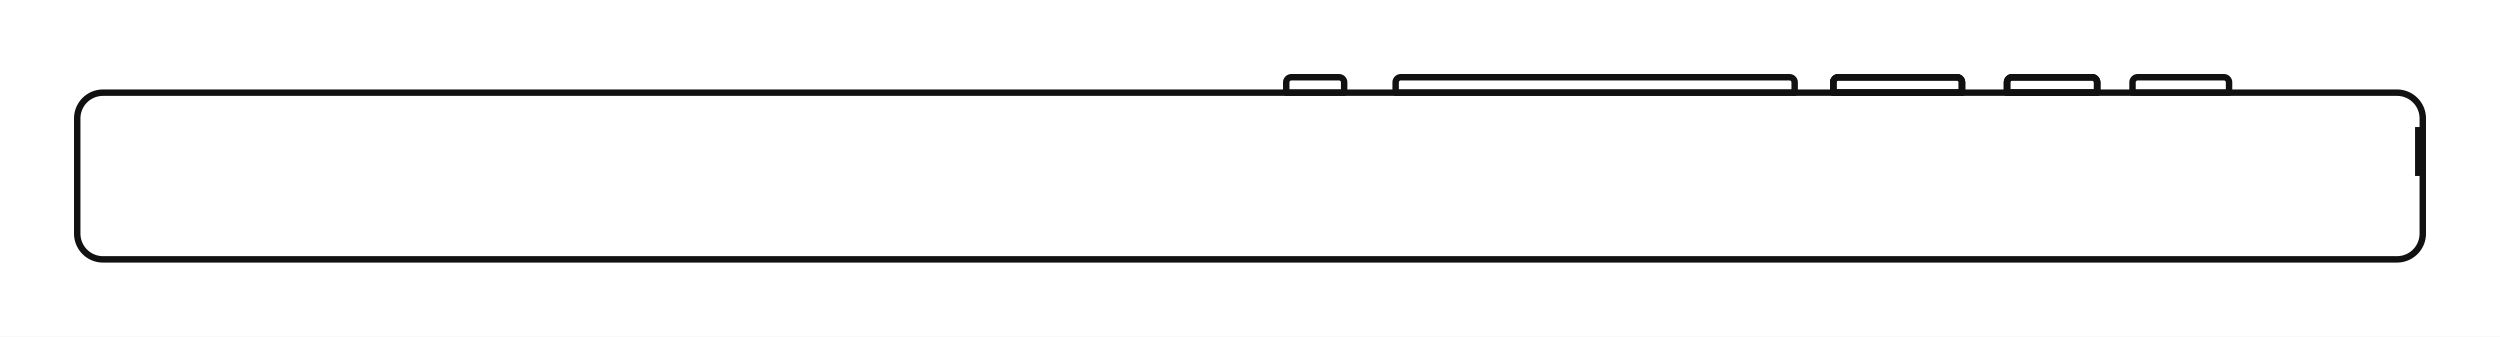
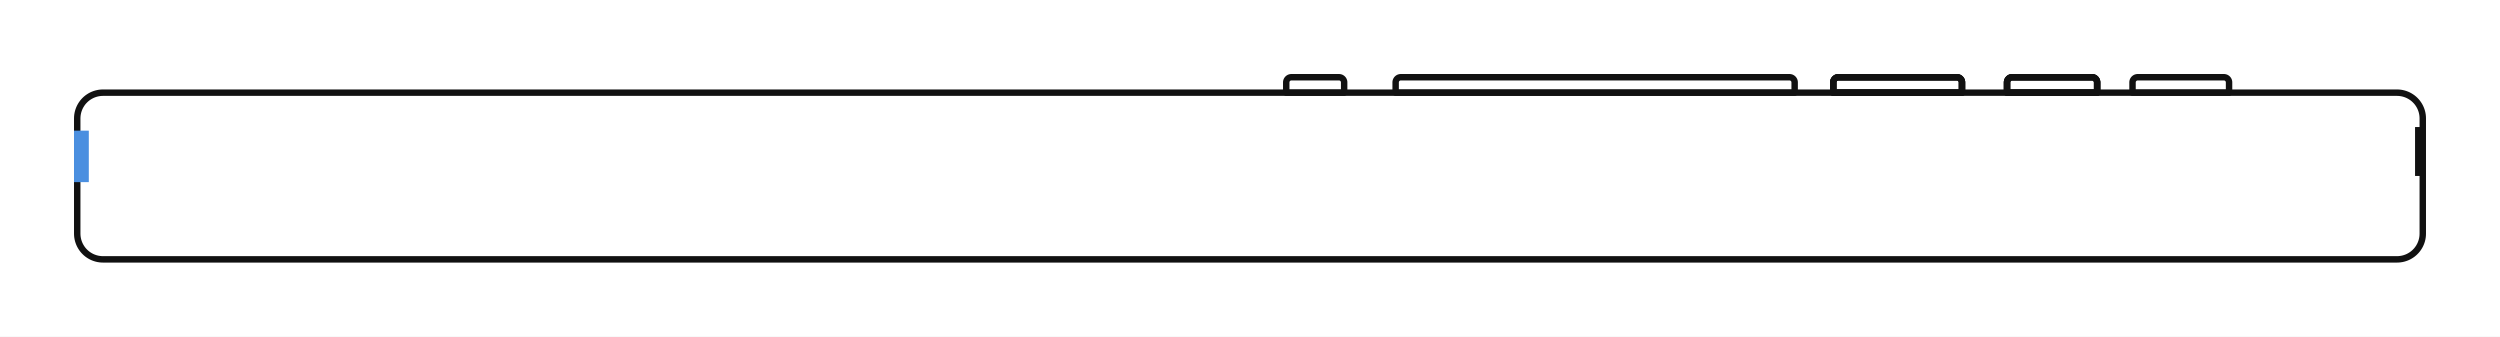
<svg xmlns="http://www.w3.org/2000/svg" width="194.23mm" height="26.15mm" viewBox="0 0 194.230 26.150">
  <rect width="100%" height="100%" fill="#ffffff" />
  <path d="M 186.230,7.200 L 186.361,7.204 L 186.491,7.217 L 186.620,7.238 L 186.748,7.268 L 186.873,7.306 L 186.995,7.352 L 187.115,7.406 L 187.230,7.468 L 187.341,7.537 L 187.448,7.613 L 187.549,7.696 L 187.644,7.786 L 187.734,7.881 L 187.817,7.982 L 187.893,8.089 L 187.962,8.200 L 188.024,8.315 L 188.078,8.435 L 188.124,8.557 L 188.162,8.682 L 188.192,8.810 L 188.213,8.939 L 188.226,9.069 L 188.230,9.200 L 188.230,18.150 L 188.226,18.281 L 188.213,18.411 L 188.192,18.540 L 188.162,18.668 L 188.124,18.793 L 188.078,18.915 L 188.024,19.035 L 187.962,19.150 L 187.893,19.261 L 187.817,19.368 L 187.734,19.469 L 187.644,19.564 L 187.549,19.654 L 187.448,19.737 L 187.341,19.813 L 187.230,19.882 L 187.115,19.944 L 186.995,19.998 L 186.873,20.044 L 186.748,20.082 L 186.620,20.112 L 186.491,20.133 L 186.361,20.146 L 186.230,20.150 L 8.000,20.150 L 7.869,20.146 L 7.739,20.133 L 7.610,20.112 L 7.482,20.082 L 7.357,20.044 L 7.235,19.998 L 7.115,19.944 L 7.000,19.882 L 6.889,19.813 L 6.782,19.737 L 6.681,19.654 L 6.586,19.564 L 6.496,19.469 L 6.413,19.368 L 6.337,19.261 L 6.268,19.150 L 6.206,19.035 L 6.152,18.915 L 6.106,18.793 L 6.068,18.668 L 6.038,18.540 L 6.017,18.411 L 6.004,18.281 L 6.000,18.150 L 6.000,9.200 L 6.004,9.069 L 6.017,8.939 L 6.038,8.810 L 6.068,8.682 L 6.106,8.557 L 6.152,8.435 L 6.206,8.315 L 6.268,8.200 L 6.337,8.089 L 6.413,7.982 L 6.496,7.881 L 6.586,7.786 L 6.681,7.696 L 6.782,7.613 L 6.889,7.537 L 7.000,7.468 L 7.115,7.406 L 7.235,7.352 L 7.357,7.306 L 7.482,7.268 L 7.610,7.238 L 7.739,7.217 L 7.869,7.204 L 8.000,7.200 Z" fill="none" stroke="#111111" stroke-width="0.5" stroke-linejoin="round" stroke-linecap="round" />
  <path d="M 139.030,6.000 L 139.056,6.001 L 139.082,6.003 L 139.108,6.008 L 139.134,6.014 L 139.159,6.021 L 139.183,6.030 L 139.207,6.041 L 139.230,6.054 L 139.252,6.067 L 139.274,6.083 L 139.294,6.099 L 139.313,6.117 L 139.331,6.136 L 139.347,6.156 L 139.363,6.178 L 139.376,6.200 L 139.389,6.223 L 139.400,6.247 L 139.409,6.271 L 139.416,6.296 L 139.422,6.322 L 139.427,6.348 L 139.429,6.374 L 139.430,6.400 L 139.430,7.200 L 108.430,7.200 L 108.430,6.400 L 108.431,6.374 L 108.433,6.348 L 108.438,6.322 L 108.444,6.296 L 108.451,6.271 L 108.460,6.247 L 108.471,6.223 L 108.484,6.200 L 108.497,6.178 L 108.513,6.156 L 108.529,6.136 L 108.547,6.117 L 108.566,6.099 L 108.586,6.083 L 108.608,6.067 L 108.630,6.054 L 108.653,6.041 L 108.677,6.030 L 108.701,6.021 L 108.726,6.014 L 108.752,6.008 L 108.778,6.003 L 108.804,6.001 L 108.830,6.000 Z" fill="none" stroke="#111111" stroke-width="0.5" stroke-linejoin="round" stroke-linecap="round" />
  <path d="M 104.030,6.000 L 104.056,6.001 L 104.082,6.003 L 104.108,6.008 L 104.134,6.014 L 104.159,6.021 L 104.183,6.030 L 104.207,6.041 L 104.230,6.054 L 104.252,6.067 L 104.274,6.083 L 104.294,6.099 L 104.313,6.117 L 104.331,6.136 L 104.347,6.156 L 104.363,6.178 L 104.376,6.200 L 104.389,6.223 L 104.400,6.247 L 104.409,6.271 L 104.416,6.296 L 104.422,6.322 L 104.427,6.348 L 104.429,6.374 L 104.430,6.400 L 104.430,7.200 L 99.930,7.200 L 99.930,6.400 L 99.931,6.374 L 99.933,6.348 L 99.938,6.322 L 99.944,6.296 L 99.951,6.271 L 99.960,6.247 L 99.971,6.223 L 99.984,6.200 L 99.997,6.178 L 100.013,6.156 L 100.029,6.136 L 100.047,6.117 L 100.066,6.099 L 100.086,6.083 L 100.108,6.067 L 100.130,6.054 L 100.153,6.041 L 100.177,6.030 L 100.201,6.021 L 100.226,6.014 L 100.252,6.008 L 100.278,6.003 L 100.304,6.001 L 100.330,6.000 Z" fill="none" stroke="#111111" stroke-width="0.5" stroke-linejoin="round" stroke-linecap="round" />
  <path d="M 172.780,6.000 L 172.806,6.001 L 172.832,6.003 L 172.858,6.008 L 172.884,6.014 L 172.909,6.021 L 172.933,6.030 L 172.957,6.041 L 172.980,6.054 L 173.002,6.067 L 173.024,6.083 L 173.044,6.099 L 173.063,6.117 L 173.081,6.136 L 173.097,6.156 L 173.113,6.178 L 173.126,6.200 L 173.139,6.223 L 173.150,6.247 L 173.159,6.271 L 173.166,6.296 L 173.172,6.322 L 173.177,6.348 L 173.179,6.374 L 173.180,6.400 L 173.180,7.200 L 165.680,7.200 L 165.680,6.400 L 165.681,6.374 L 165.683,6.348 L 165.688,6.322 L 165.694,6.296 L 165.701,6.271 L 165.710,6.247 L 165.721,6.223 L 165.734,6.200 L 165.747,6.178 L 165.763,6.156 L 165.779,6.136 L 165.797,6.117 L 165.816,6.099 L 165.836,6.083 L 165.858,6.067 L 165.880,6.054 L 165.903,6.041 L 165.927,6.030 L 165.951,6.021 L 165.976,6.014 L 166.002,6.008 L 166.028,6.003 L 166.054,6.001 L 166.080,6.000 Z" fill="none" stroke="#111111" stroke-width="0.5" stroke-linejoin="round" stroke-linecap="round" />
  <path d="M 152.030,6.000 L 152.056,6.001 L 152.082,6.003 L 152.108,6.008 L 152.134,6.014 L 152.159,6.021 L 152.183,6.030 L 152.207,6.041 L 152.230,6.054 L 152.252,6.067 L 152.274,6.083 L 152.294,6.099 L 152.313,6.117 L 152.331,6.136 L 152.347,6.156 L 152.363,6.178 L 152.376,6.200 L 152.389,6.223 L 152.400,6.247 L 152.409,6.271 L 152.416,6.296 L 152.422,6.322 L 152.427,6.348 L 152.429,6.374 L 152.430,6.400 L 152.430,7.200 L 142.430,7.200 L 142.430,6.400 L 142.431,6.374 L 142.433,6.348 L 142.438,6.322 L 142.444,6.296 L 142.451,6.271 L 142.460,6.247 L 142.471,6.223 L 142.484,6.200 L 142.497,6.178 L 142.513,6.156 L 142.529,6.136 L 142.547,6.117 L 142.566,6.099 L 142.586,6.083 L 142.608,6.067 L 142.630,6.054 L 142.653,6.041 L 142.677,6.030 L 142.701,6.021 L 142.726,6.014 L 142.752,6.008 L 142.778,6.003 L 142.804,6.001 L 142.830,6.000 Z" fill="none" stroke="#111111" stroke-width="0.5" stroke-linejoin="round" stroke-linecap="round" />
  <path d="M 152.030,6.000 L 152.056,6.001 L 152.082,6.003 L 152.108,6.008 L 152.134,6.014 L 152.159,6.021 L 152.183,6.030 L 152.207,6.041 L 152.230,6.054 L 152.252,6.067 L 152.274,6.083 L 152.294,6.099 L 152.313,6.117 L 152.331,6.136 L 152.347,6.156 L 152.363,6.178 L 152.376,6.200 L 152.389,6.223 L 152.400,6.247 L 152.409,6.271 L 152.416,6.296 L 152.422,6.322 L 152.427,6.348 L 152.429,6.374 L 152.430,6.400 L 152.430,7.200 L 142.430,7.200 L 142.430,6.400 L 142.431,6.374 L 142.433,6.348 L 142.438,6.322 L 142.444,6.296 L 142.451,6.271 L 142.460,6.247 L 142.471,6.223 L 142.484,6.200 L 142.497,6.178 L 142.513,6.156 L 142.529,6.136 L 142.547,6.117 L 142.566,6.099 L 142.586,6.083 L 142.608,6.067 L 142.630,6.054 L 142.653,6.041 L 142.677,6.030 L 142.701,6.021 L 142.726,6.014 L 142.752,6.008 L 142.778,6.003 L 142.804,6.001 L 142.830,6.000 Z" fill="none" stroke="#111111" stroke-width="0.5" stroke-linejoin="round" stroke-linecap="round" />
  <path d="M 152.030,6.000 L 152.056,6.001 L 152.082,6.003 L 152.108,6.008 L 152.134,6.014 L 152.159,6.021 L 152.183,6.030 L 152.207,6.041 L 152.230,6.054 L 152.252,6.067 L 152.274,6.083 L 152.294,6.099 L 152.313,6.117 L 152.331,6.136 L 152.347,6.156 L 152.363,6.178 L 152.376,6.200 L 152.389,6.223 L 152.400,6.247 L 152.409,6.271 L 152.416,6.296 L 152.422,6.322 L 152.427,6.348 L 152.429,6.374 L 152.430,6.400 L 152.430,7.200 L 142.430,7.200 L 142.430,6.400 L 142.431,6.374 L 142.433,6.348 L 142.438,6.322 L 142.444,6.296 L 142.451,6.271 L 142.460,6.247 L 142.471,6.223 L 142.484,6.200 L 142.497,6.178 L 142.513,6.156 L 142.529,6.136 L 142.547,6.117 L 142.566,6.099 L 142.586,6.083 L 142.608,6.067 L 142.630,6.054 L 142.653,6.041 L 142.677,6.030 L 142.701,6.021 L 142.726,6.014 L 142.752,6.008 L 142.778,6.003 L 142.804,6.001 L 142.830,6.000 Z" fill="none" stroke="#111111" stroke-width="0.5" stroke-linejoin="round" stroke-linecap="round" />
  <path d="M 162.530,6.000 L 162.556,6.001 L 162.582,6.003 L 162.608,6.008 L 162.634,6.014 L 162.659,6.021 L 162.683,6.030 L 162.707,6.041 L 162.730,6.054 L 162.752,6.067 L 162.774,6.083 L 162.794,6.099 L 162.813,6.117 L 162.831,6.136 L 162.847,6.156 L 162.863,6.178 L 162.876,6.200 L 162.889,6.223 L 162.900,6.247 L 162.909,6.271 L 162.916,6.296 L 162.922,6.322 L 162.927,6.348 L 162.929,6.374 L 162.930,6.400 L 162.930,7.200 L 155.930,7.200 L 155.930,6.400 L 155.931,6.374 L 155.933,6.348 L 155.938,6.322 L 155.944,6.296 L 155.951,6.271 L 155.960,6.247 L 155.971,6.223 L 155.984,6.200 L 155.997,6.178 L 156.013,6.156 L 156.029,6.136 L 156.047,6.117 L 156.066,6.099 L 156.086,6.083 L 156.108,6.067 L 156.130,6.054 L 156.153,6.041 L 156.177,6.030 L 156.201,6.021 L 156.226,6.014 L 156.252,6.008 L 156.278,6.003 L 156.304,6.001 L 156.330,6.000 Z" fill="none" stroke="#111111" stroke-width="0.5" stroke-linejoin="round" stroke-linecap="round" />
  <path d="M 162.530,6.000 L 162.556,6.001 L 162.582,6.003 L 162.608,6.008 L 162.634,6.014 L 162.659,6.021 L 162.683,6.030 L 162.707,6.041 L 162.730,6.054 L 162.752,6.067 L 162.774,6.083 L 162.794,6.099 L 162.813,6.117 L 162.831,6.136 L 162.847,6.156 L 162.863,6.178 L 162.876,6.200 L 162.889,6.223 L 162.900,6.247 L 162.909,6.271 L 162.916,6.296 L 162.922,6.322 L 162.927,6.348 L 162.929,6.374 L 162.930,6.400 L 162.930,7.200 L 155.930,7.200 L 155.930,6.400 L 155.931,6.374 L 155.933,6.348 L 155.938,6.322 L 155.944,6.296 L 155.951,6.271 L 155.960,6.247 L 155.971,6.223 L 155.984,6.200 L 155.997,6.178 L 156.013,6.156 L 156.029,6.136 L 156.047,6.117 L 156.066,6.099 L 156.086,6.083 L 156.108,6.067 L 156.130,6.054 L 156.153,6.041 L 156.177,6.030 L 156.201,6.021 L 156.226,6.014 L 156.252,6.008 L 156.278,6.003 L 156.304,6.001 L 156.330,6.000 Z" fill="none" stroke="#111111" stroke-width="0.5" stroke-linejoin="round" stroke-linecap="round" />
  <path d="M 162.530,6.000 L 162.556,6.001 L 162.582,6.003 L 162.608,6.008 L 162.634,6.014 L 162.659,6.021 L 162.683,6.030 L 162.707,6.041 L 162.730,6.054 L 162.752,6.067 L 162.774,6.083 L 162.794,6.099 L 162.813,6.117 L 162.831,6.136 L 162.847,6.156 L 162.863,6.178 L 162.876,6.200 L 162.889,6.223 L 162.900,6.247 L 162.909,6.271 L 162.916,6.296 L 162.922,6.322 L 162.927,6.348 L 162.929,6.374 L 162.930,6.400 L 162.930,7.200 L 155.930,7.200 L 155.930,6.400 L 155.931,6.374 L 155.933,6.348 L 155.938,6.322 L 155.944,6.296 L 155.951,6.271 L 155.960,6.247 L 155.971,6.223 L 155.984,6.200 L 155.997,6.178 L 156.013,6.156 L 156.029,6.136 L 156.047,6.117 L 156.066,6.099 L 156.086,6.083 L 156.108,6.067 L 156.130,6.054 L 156.153,6.041 L 156.177,6.030 L 156.201,6.021 L 156.226,6.014 L 156.252,6.008 L 156.278,6.003 L 156.304,6.001 L 156.330,6.000 Z" fill="none" stroke="#111111" stroke-width="0.5" stroke-linejoin="round" stroke-linecap="round" />
  <path d="M 188.240,9.870 L 188.240,13.670 L 187.630,13.670 L 187.630,9.870 Z" fill="#111111" fill-rule="evenodd" />
+   <path d="M 6.900,10.150 L 6.900,14.150 L 5.750,14.150 L 5.750,10.150 Z" fill="#4a8fe0" fill-rule="evenodd" />
</svg>
